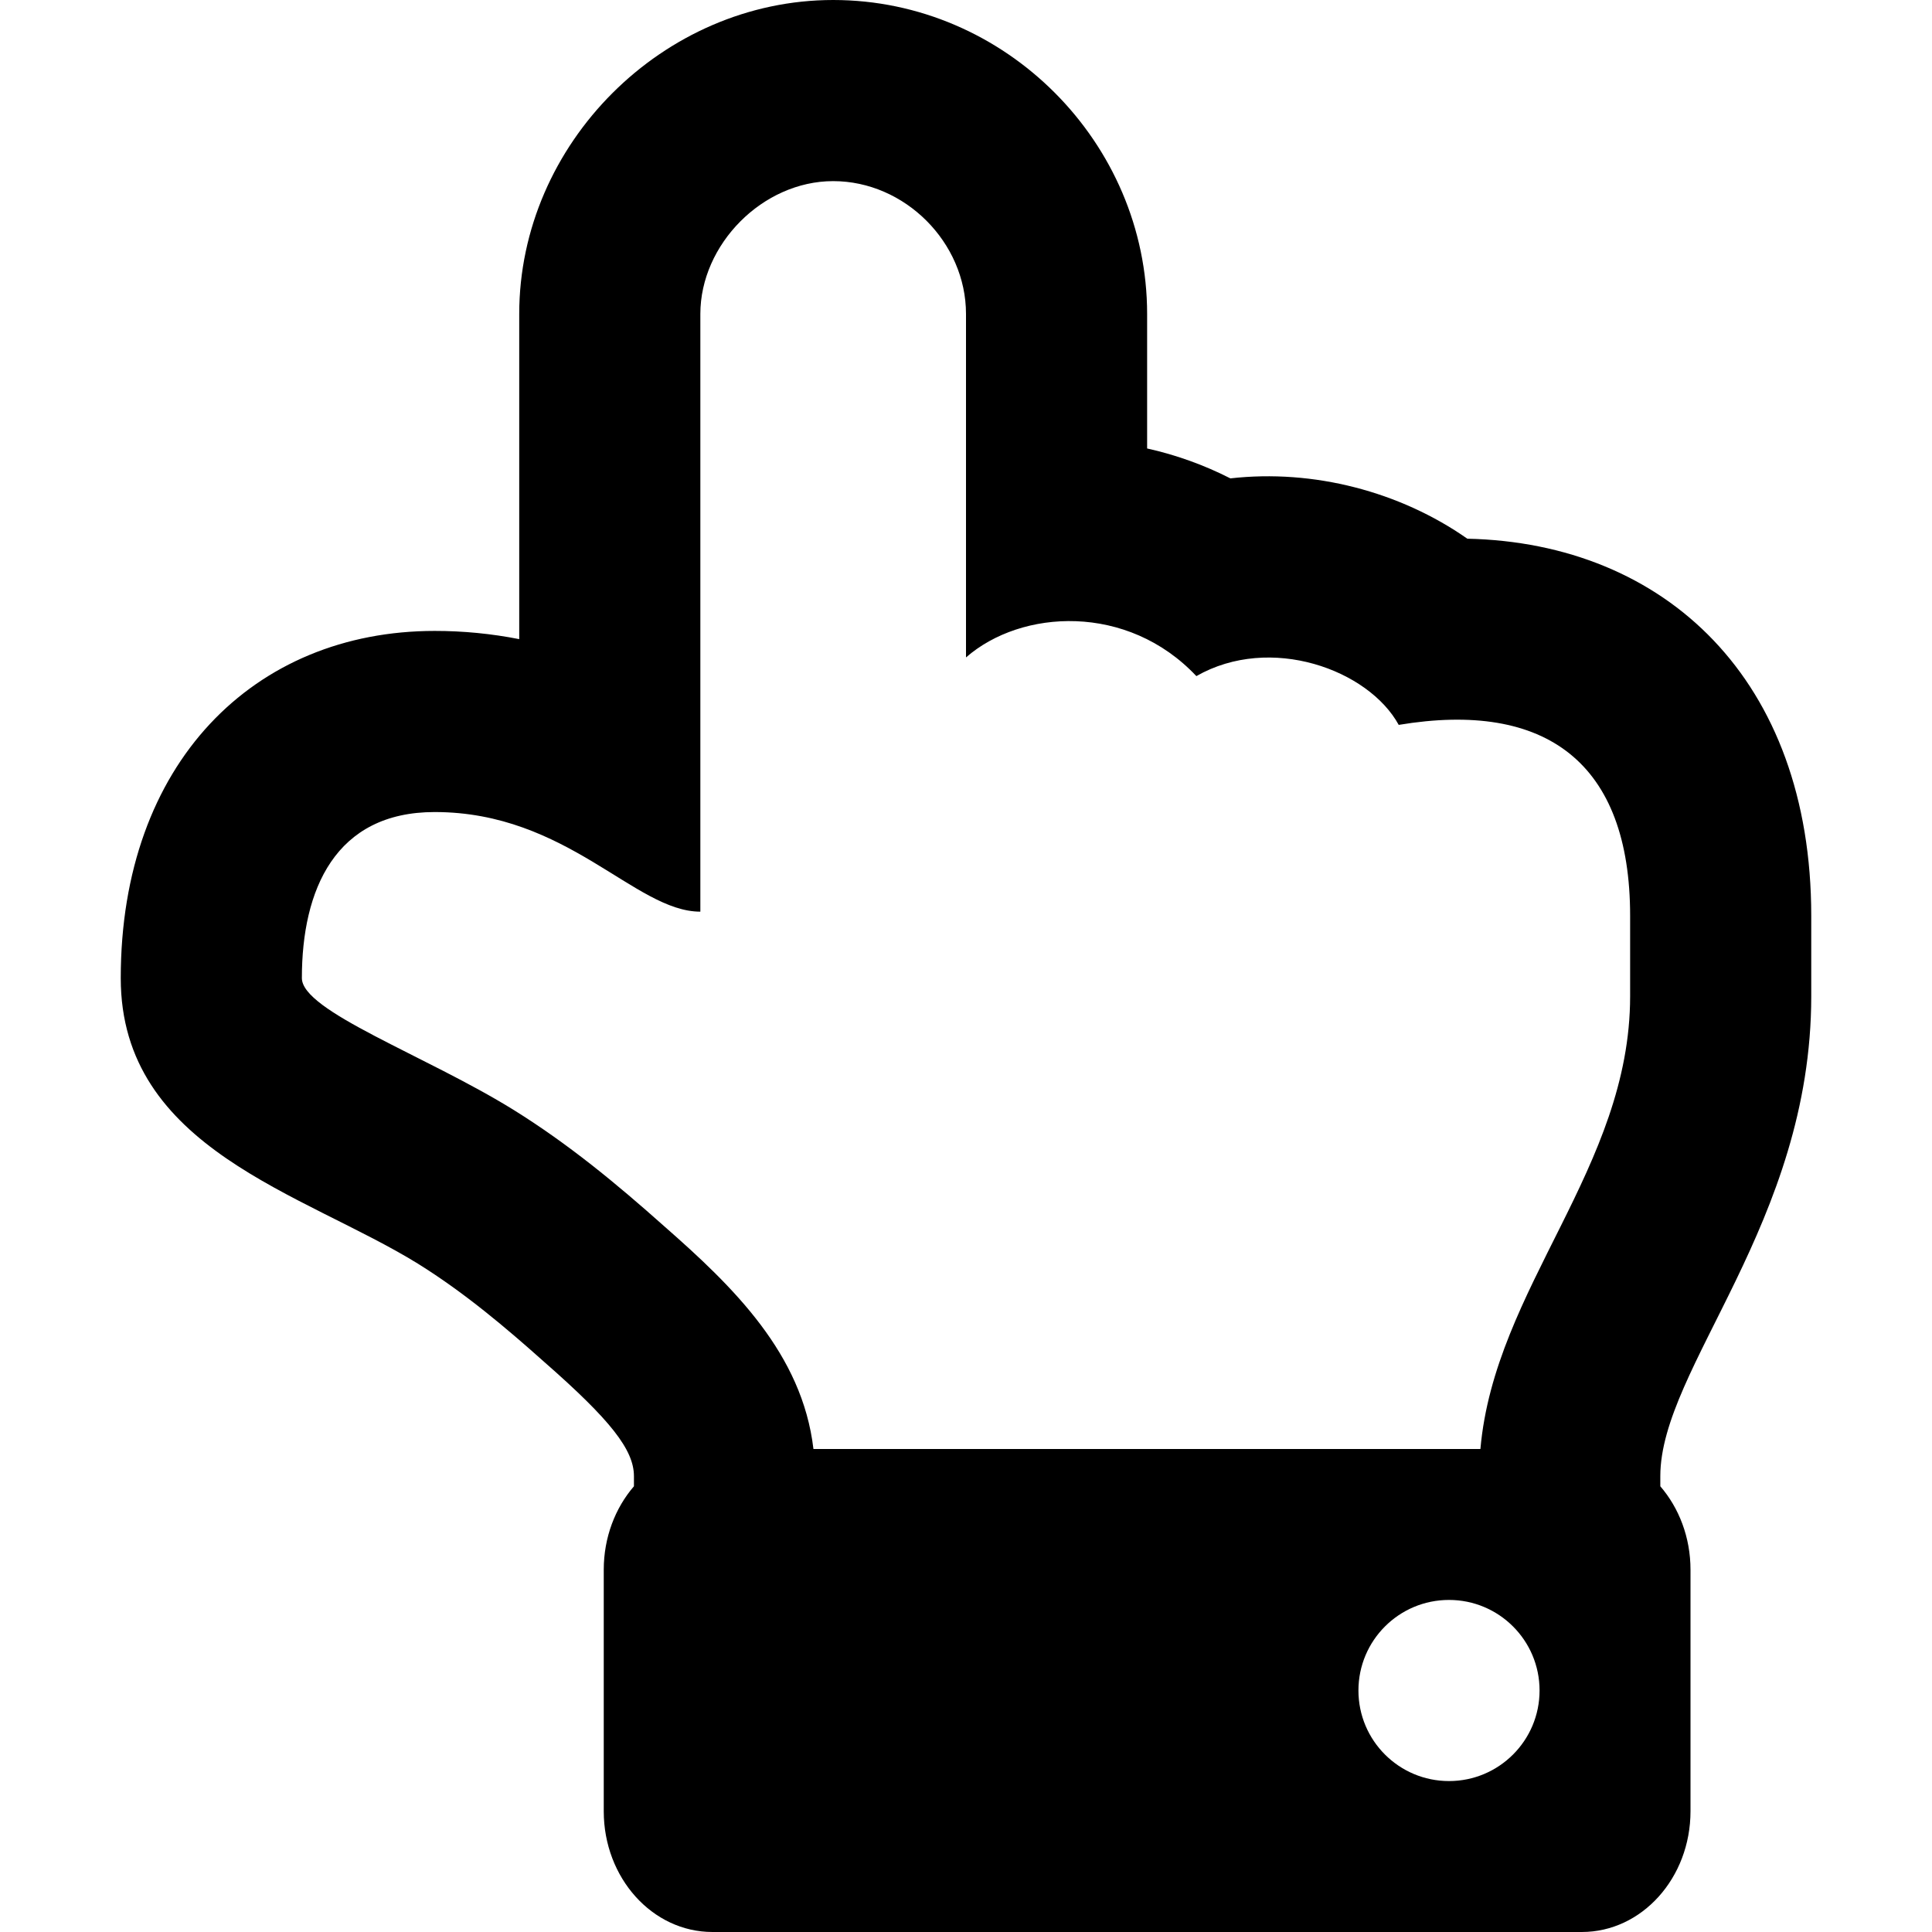
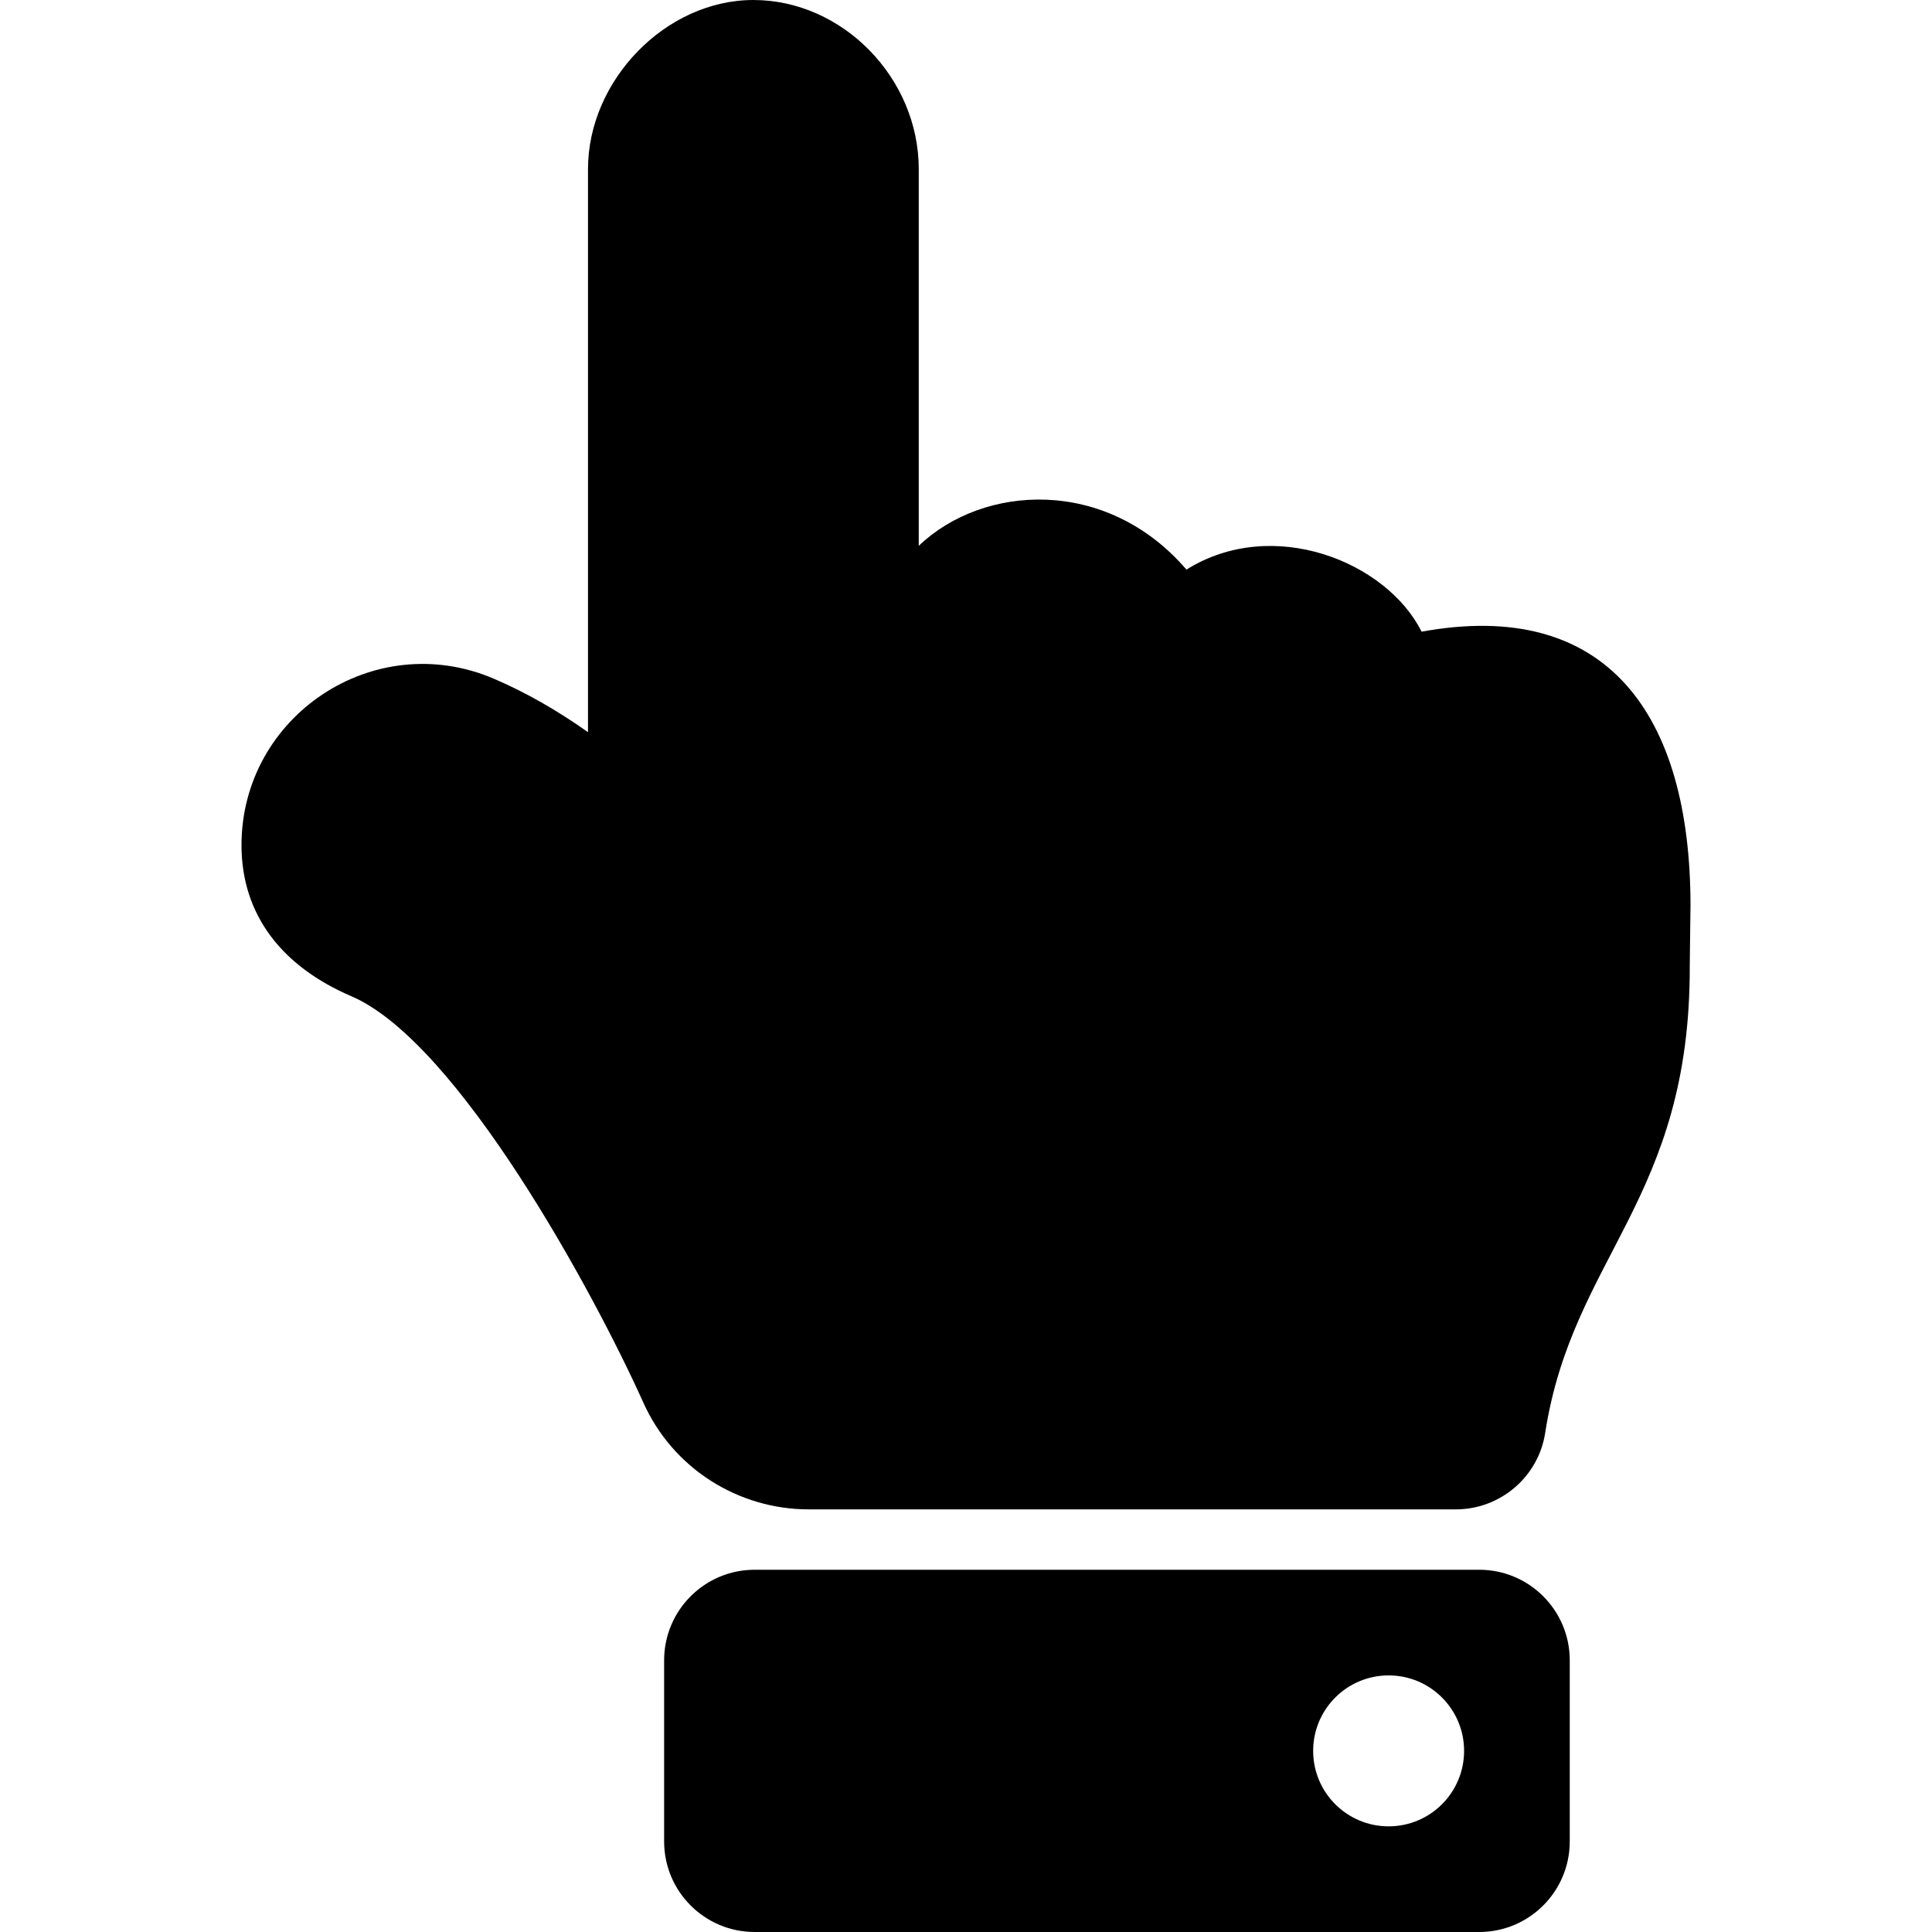
- <svg xmlns="http://www.w3.org/2000/svg" fill="#000000" width="199px" height="199px" viewBox="-32 0 512 512">
+ <svg xmlns="http://www.w3.org/2000/svg" fill="#000000" width="256px" height="256px" viewBox="-64 0 512 512">
  <g id="SVGRepo_bgCarrier" stroke-width="0" />
  <g id="SVGRepo_tracerCarrier" stroke-linecap="round" stroke-linejoin="round" />
  <g id="SVGRepo_iconCarrier">
-     <path d="M105.6 83.2v86.177a115.52 115.52 0 0 0-22.4-2.176c-47.914 0-83.2 35.072-83.2 92 0 45.314 48.537 57.002 78.784 75.707 12.413 7.735 23.317 16.994 33.253 25.851l.146.131.148.129C129.807 376.338 136 384.236 136 391.2v2.679c-4.952 5.747-8 13.536-8 22.12v64c0 17.673 12.894 32 28.8 32h230.4c15.906 0 28.8-14.327 28.8-32v-64c0-8.584-3.048-16.373-8-22.12V391.2c0-28.688 40-67.137 40-127.2v-21.299c0-62.542-38.658-98.8-91.145-99.94-17.813-12.482-40.785-18.491-62.791-15.985A93.148 93.148 0 0 0 272 118.847V83.2C272 37.765 234.416 0 188.8 0c-45.099 0-83.2 38.101-83.2 83.2zm118.4 0v91.026c14.669-12.837 42.825-14.415 61.05 4.95 19.646-11.227 45.624-1.687 53.625 12.925 39.128-6.524 61.325 10.076 61.325 50.6V264c0 45.491-35.913 77.21-39.676 120H183.571c-2.964-25.239-21.222-42.966-39.596-59.075-12.65-11.275-25.3-21.725-39.875-30.799C80.712 279.645 48 267.994 48 259.2c0-23.375 8.8-44 35.2-44 35.2 0 53.075 26.4 70.4 26.4V83.2c0-18.425 16.5-35.2 35.2-35.2 18.975 0 35.2 16.225 35.2 35.2zM352 424c13.255 0 24 10.745 24 24s-10.745 24-24 24-24-10.745-24-24 10.745-24 24-24z" />
+     <path d="M135.652 0c23.625 0 43.826 20.65 43.826 44.8v99.851c17.048-16.34 49.766-18.346 70.944 6.299 22.829-14.288 53.017-2.147 62.315 16.45C361.878 158.426 384 189.346 384 240c0 2.746-.203 13.276-.195 16 .168 61.971-31.065 76.894-38.315 123.731C343.683 391.404 333.599 400 321.786 400H150.261l-.001-.002c-18.366-.011-35.889-10.607-43.845-28.464C93.421 342.648 57.377 276.122 29.092 264 10.897 256.203.008 242.616 0 224c-.014-34.222 35.098-57.752 66.908-44.119 8.359 3.583 16.67 8.312 24.918 14.153V44.8c0-23.45 20.543-44.8 43.826-44.8zM136 416h192c13.255 0 24 10.745 24 24v48c0 13.255-10.745 24-24 24H136c-13.255 0-24-10.745-24-24v-48c0-13.255 10.745-24 24-24zm168 28c-11.046 0-20 8.954-20 20s8.954 20 20 20 20-8.954 20-20-8.954-20-20-20z" />
  </g>
</svg>
